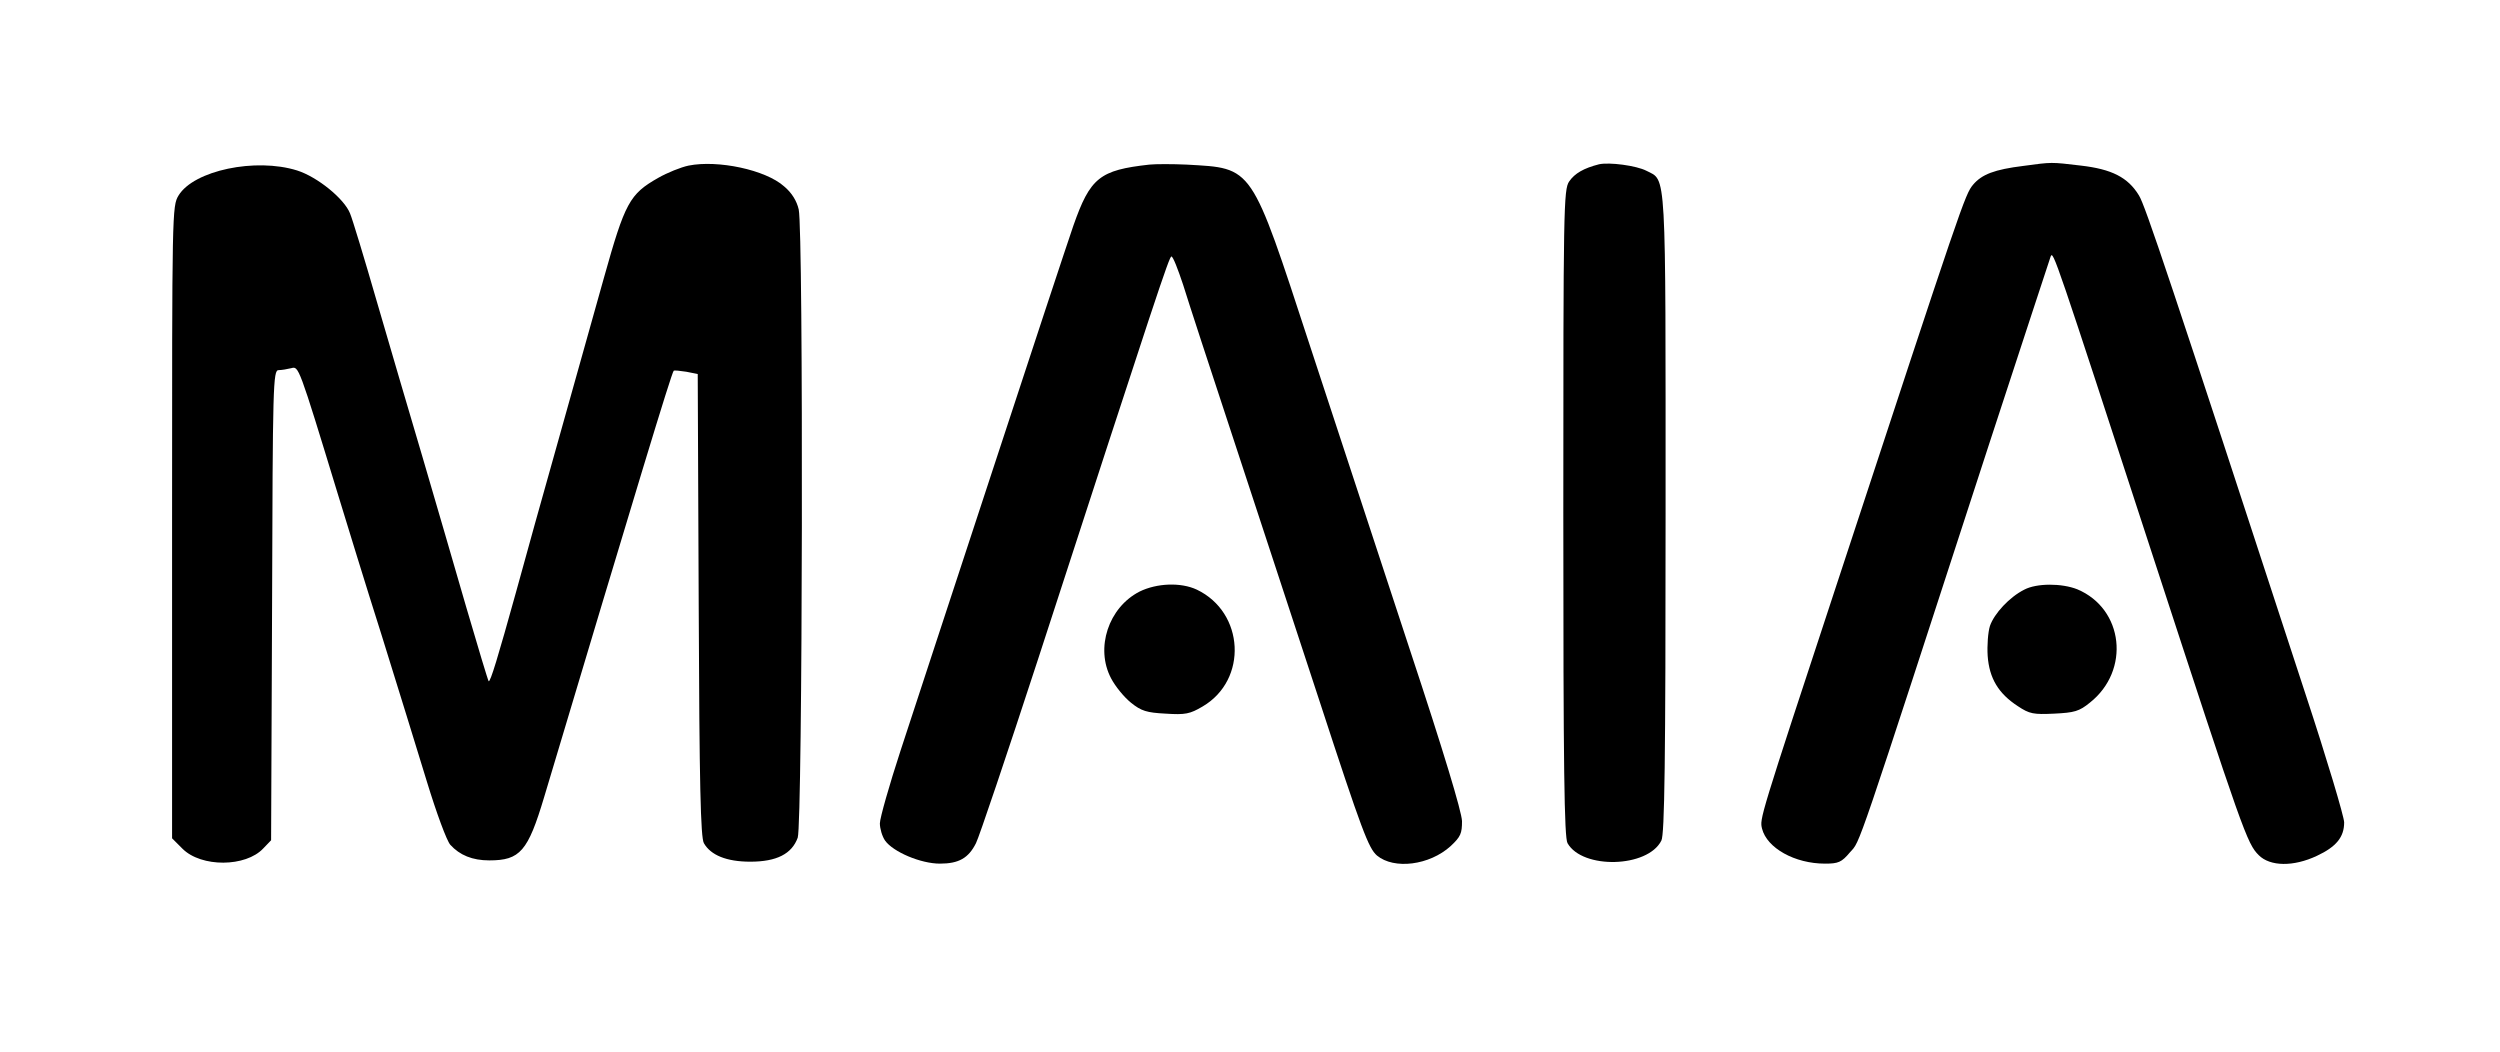
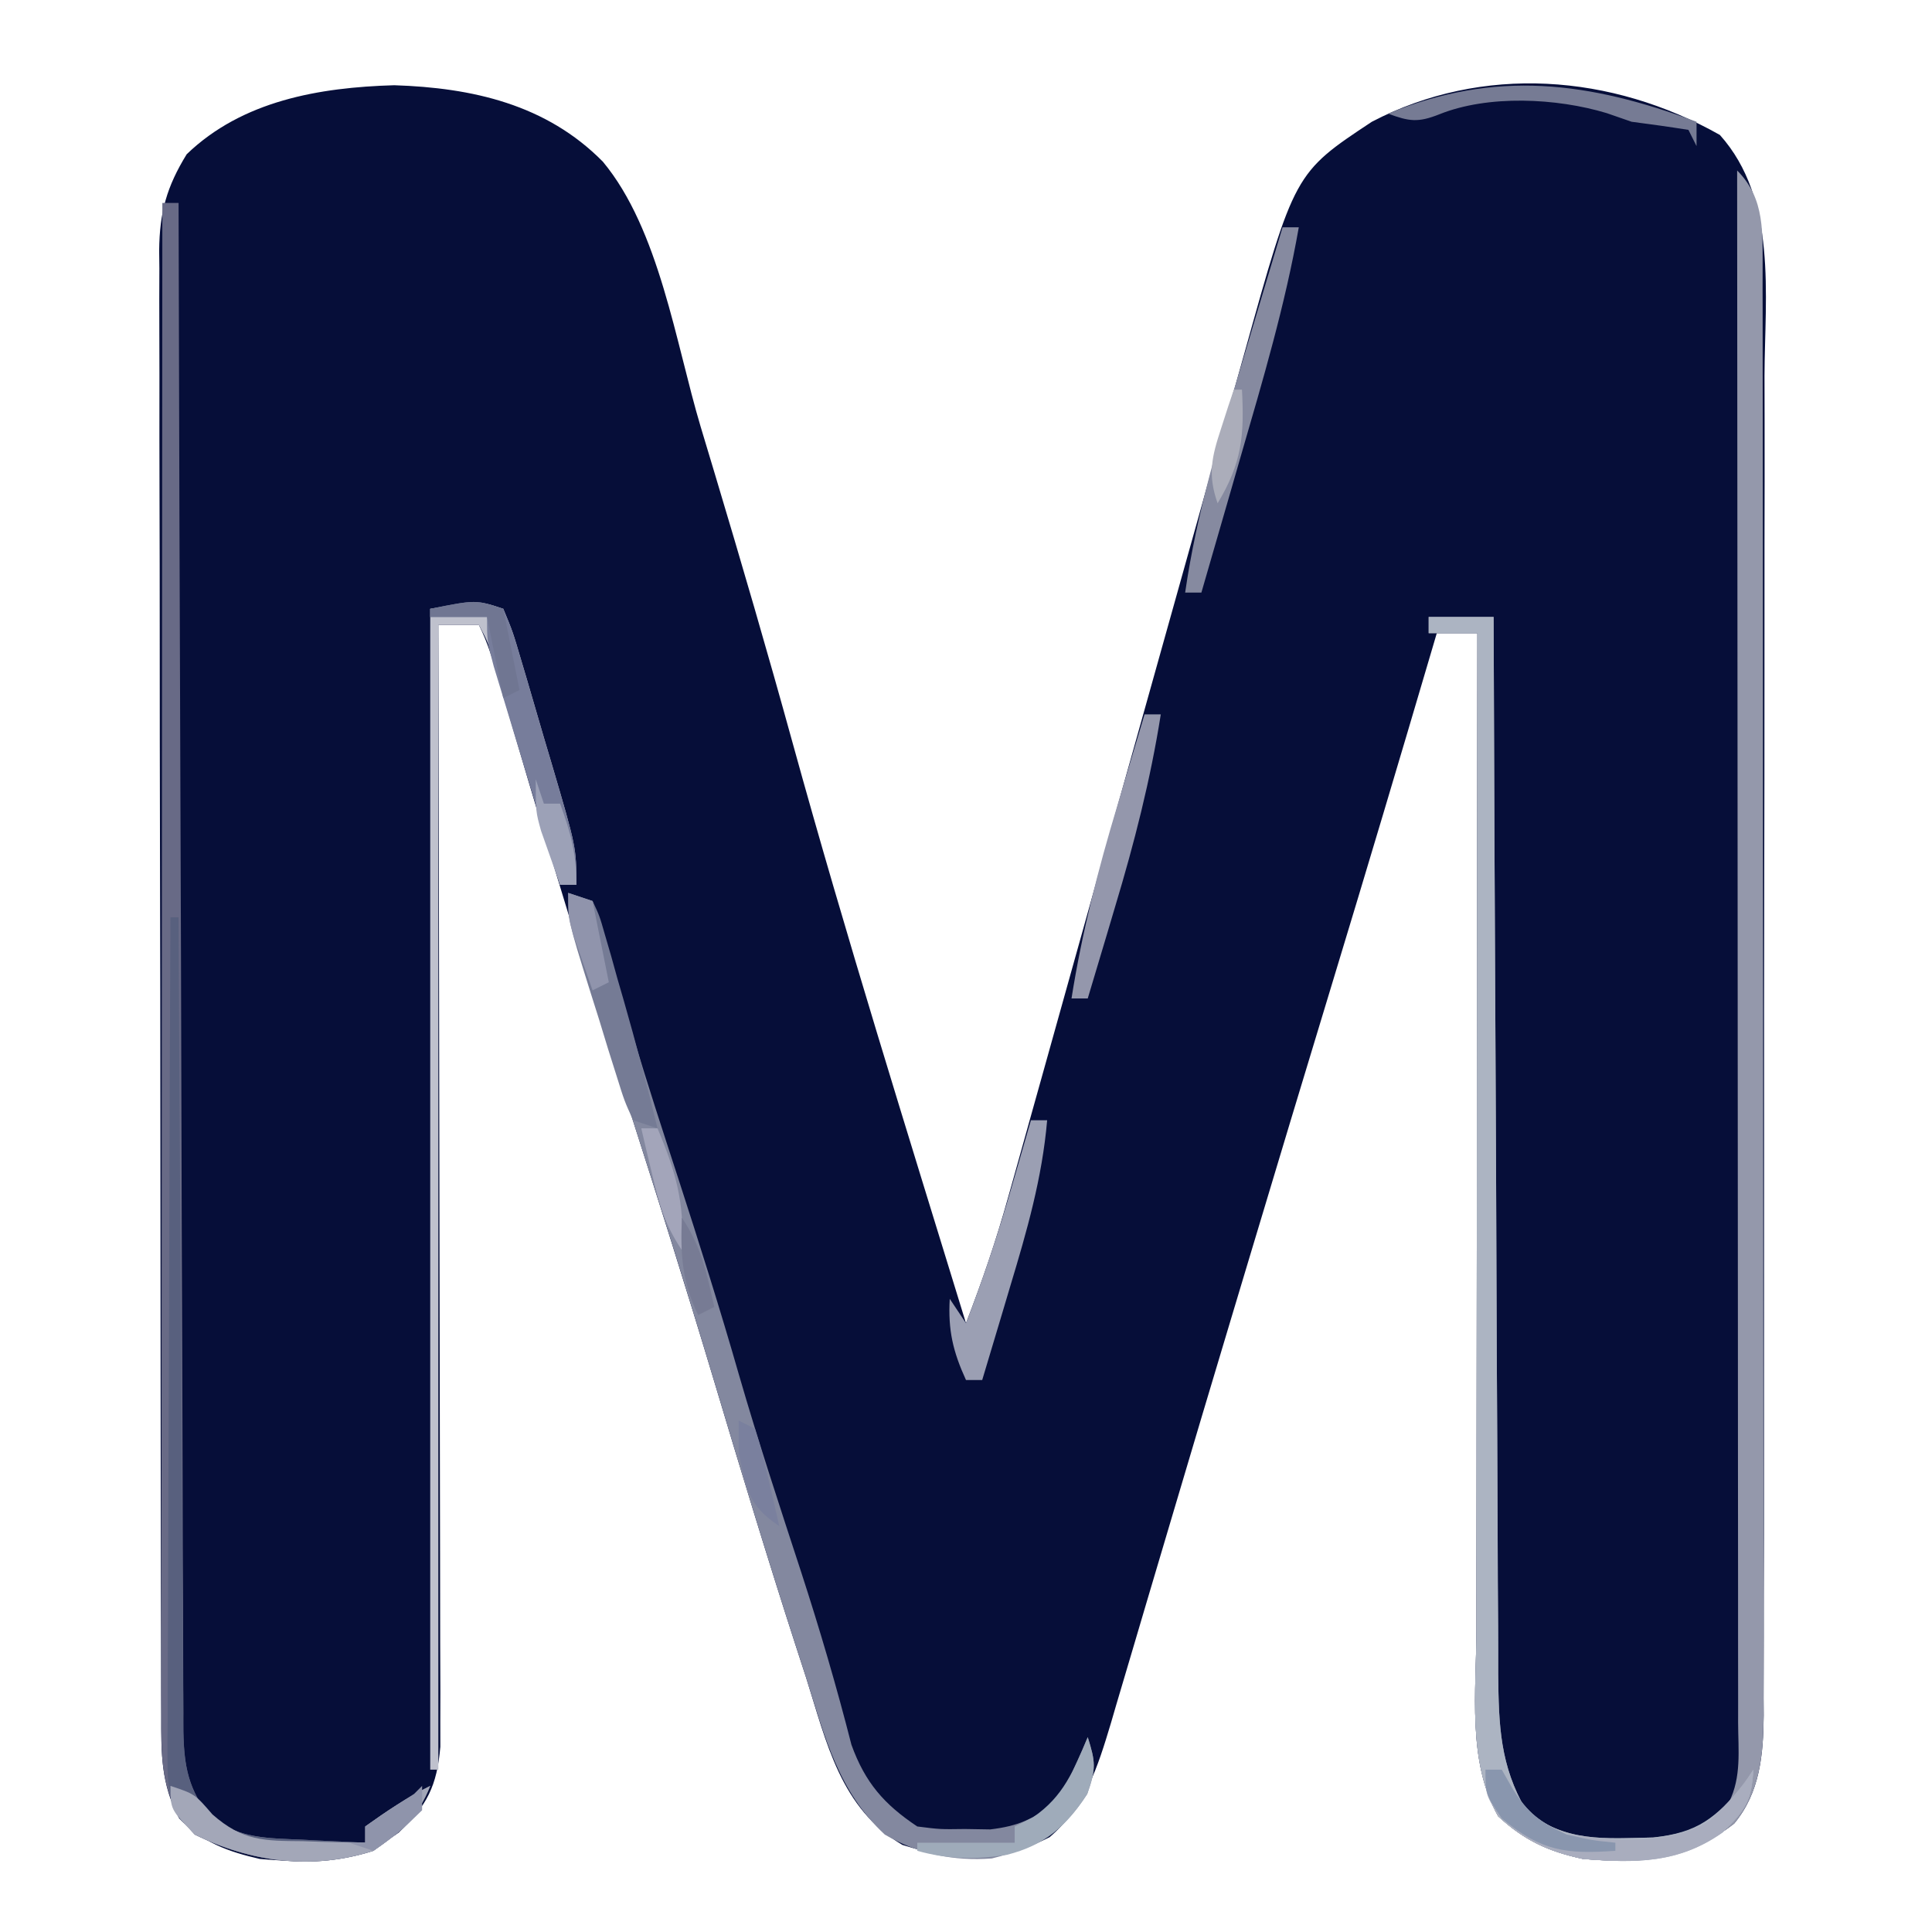
- <svg xmlns="http://www.w3.org/2000/svg" version="1.0" width="770pt" height="324pt" viewBox="0 0 770 324" preserveAspectRatio="xMidYMid meet">
-   <g transform="translate(0,324) scale(0.1,-0.1)" fill="#000000" stroke="none">
-     <path d="M2121 2730 c-24 -5 -66 -22 -94 -38 -88 -50 -102 -76 -167 -308 -32 -115 -95 -339 -140 -499 -45 -159 -104 -371 -131 -470 -55 -198 -79 -278 -84 -273 -2 2 -33 105 -69 228 -36 124 -96 331 -134 460 -38 129 -102 345 -141 480 -39 135 -76 257 -83 273 -18 45 -100 112 -163 132 -128 40 -318 0 -365 -77 -20 -33 -20 -47 -20 -1007 l0 -973 32 -32 c58 -58 195 -57 249 1 l24 25 3 724 c2 679 3 724 20 724 9 0 27 3 39 6 23 6 22 11 143 -386 26 -85 86 -281 135 -435 48 -154 111 -358 140 -453 29 -95 61 -182 72 -194 29 -32 68 -48 120 -48 95 0 119 28 169 195 281 939 392 1306 399 1313 2 2 19 0 39 -3 l35 -7 3 -712 c2 -555 6 -716 16 -733 21 -37 70 -57 143 -57 81 0 128 24 146 74 15 43 18 1872 3 1935 -6 26 -21 51 -45 71 -57 51 -204 82 -294 64z" />
-     <path d="M3540 2733 c-153 -17 -182 -40 -234 -188 -19 -55 -132 -397 -251 -760 -119 -363 -246 -748 -281 -856 -35 -107 -64 -209 -64 -225 0 -16 7 -40 16 -53 25 -35 110 -71 169 -71 58 0 88 17 111 63 9 17 95 272 191 566 367 1129 404 1241 411 1241 5 0 20 -39 36 -87 15 -49 83 -257 151 -463 68 -206 189 -576 270 -822 130 -398 150 -450 176 -473 53 -44 162 -30 227 29 31 29 35 39 35 77 -1 29 -56 212 -161 529 -88 267 -226 687 -307 934 -184 562 -174 547 -380 559 -44 2 -96 2 -115 0z" />
-     <path d="M4925 2734 c-47 -12 -75 -28 -92 -53 -17 -25 -18 -80 -18 -1021 0 -790 3 -1000 13 -1017 46 -81 247 -76 289 8 10 18 13 246 13 1007 0 1077 3 1024 -59 1056 -31 16 -114 27 -146 20z" />
-     <path d="M6232 2729 c-89 -11 -128 -26 -155 -58 -25 -30 -33 -54 -415 -1216 -246 -747 -242 -736 -235 -767 15 -60 101 -108 194 -108 41 0 51 4 77 35 33 37 11 -26 431 1265 100 305 184 562 187 570 8 19 12 6 314 -920 280 -858 291 -888 327 -924 35 -35 107 -36 179 -2 60 28 84 58 84 103 0 17 -53 195 -119 395 -420 1285 -494 1506 -513 1536 -34 56 -84 81 -179 92 -93 11 -88 11 -177 -1z" />
-     <path d="M3510 1418 c-96 -49 -137 -174 -88 -267 13 -25 40 -58 61 -75 32 -26 49 -31 107 -34 61 -4 75 -1 114 22 140 82 129 290 -18 360 -49 23 -123 20 -176 -6z" />
-     <path d="M6235 1424 c-46 -23 -93 -74 -106 -112 -6 -19 -9 -60 -7 -92 5 -69 33 -116 93 -155 36 -24 48 -26 112 -23 62 3 77 7 110 34 125 99 104 289 -39 349 -48 19 -125 19 -163 -1z" />
-   </g>
+ <svg xmlns="http://www.w3.org/2000/svg" version="1.1" width="235" height="238">
+   <path d="M0 0 C7.099 7.934 5.543 19.712 5.497 29.651 C5.5 31.505 5.503 33.358 5.508 35.212 C5.518 40.226 5.508 45.24 5.495 50.255 C5.484 55.509 5.488 60.763 5.49 66.017 C5.491 74.836 5.48 83.655 5.461 92.474 C5.44 102.666 5.437 112.859 5.443 123.051 C5.448 132.865 5.443 142.679 5.432 152.494 C5.427 156.667 5.426 160.84 5.428 165.014 C5.43 169.926 5.422 174.839 5.406 179.751 C5.402 181.553 5.401 183.355 5.404 185.157 C5.407 187.618 5.398 190.078 5.386 192.539 C5.389 193.251 5.393 193.962 5.397 194.696 C5.355 199.527 4.941 204.191 1.758 208.02 C-4.235 212.662 -9.463 212.987 -16.875 212.375 C-21.156 211.447 -24.084 210.105 -27.312 207.125 C-31.154 200.364 -30.01 191.627 -29.989 184.096 C-29.988 182.755 -29.988 181.414 -29.989 180.073 C-29.989 176.45 -29.983 172.826 -29.976 169.203 C-29.97 165.41 -29.97 161.617 -29.968 157.824 C-29.965 150.649 -29.957 143.474 -29.947 136.299 C-29.936 128.127 -29.93 119.955 -29.925 111.784 C-29.915 94.981 -29.897 78.178 -29.875 61.375 C-31.525 61.375 -33.175 61.375 -34.875 61.375 C-35.16 62.343 -35.16 62.343 -35.451 63.33 C-39.457 76.923 -43.506 90.503 -47.625 104.062 C-51.102 115.511 -54.561 126.965 -57.997 138.426 C-58.748 140.931 -59.5 143.436 -60.253 145.942 C-62.637 153.883 -65.012 161.828 -67.365 169.779 C-68.456 173.466 -69.552 177.152 -70.648 180.838 C-71.169 182.596 -71.689 184.356 -72.207 186.116 C-72.926 188.56 -73.652 191.003 -74.379 193.445 C-74.588 194.162 -74.797 194.879 -75.012 195.618 C-76.655 201.098 -78.158 205.898 -82.562 209.688 C-89.081 213.008 -93.935 212.742 -100.699 210.652 C-108.348 206.162 -110.044 198.025 -112.562 190.062 C-112.997 188.722 -113.432 187.382 -113.868 186.042 C-117.366 175.229 -120.657 164.35 -123.915 153.463 C-127.257 142.31 -130.767 131.215 -134.312 120.125 C-139.249 104.68 -143.978 89.183 -148.537 73.622 C-148.756 72.877 -148.975 72.131 -149.2 71.364 C-149.607 69.975 -150.013 68.586 -150.416 67.196 C-151.11 64.829 -151.77 62.586 -152.875 60.375 C-154.525 60.375 -156.175 60.375 -157.875 60.375 C-157.873 61.097 -157.871 61.819 -157.869 62.563 C-157.825 80.131 -157.792 97.7 -157.771 115.268 C-157.761 123.764 -157.747 132.26 -157.724 140.756 C-157.704 148.161 -157.691 155.566 -157.687 162.971 C-157.684 166.892 -157.678 170.813 -157.664 174.734 C-157.65 178.425 -157.646 182.116 -157.649 185.807 C-157.648 187.806 -157.637 189.806 -157.626 191.805 C-157.629 192.998 -157.632 194.191 -157.634 195.421 C-157.633 196.456 -157.631 197.491 -157.629 198.558 C-158.05 203.378 -159.248 205.776 -162.75 209.125 C-168.089 212.969 -173.451 212.914 -179.875 212.375 C-183.778 211.483 -186.969 210.311 -189.812 207.375 C-192.052 203.16 -192.021 199.334 -192.015 194.69 C-192.018 193.899 -192.021 193.109 -192.024 192.294 C-192.033 189.636 -192.035 186.979 -192.036 184.321 C-192.041 182.419 -192.046 180.517 -192.051 178.615 C-192.064 173.441 -192.071 168.268 -192.075 163.094 C-192.078 159.863 -192.082 156.632 -192.087 153.401 C-192.1 143.294 -192.11 133.188 -192.114 123.082 C-192.118 111.409 -192.136 99.737 -192.165 88.065 C-192.187 79.047 -192.197 70.028 -192.198 61.01 C-192.199 55.622 -192.205 50.234 -192.223 44.846 C-192.239 39.777 -192.241 34.709 -192.233 29.641 C-192.232 27.781 -192.236 25.921 -192.246 24.061 C-192.259 21.521 -192.253 18.981 -192.242 16.441 C-192.251 15.706 -192.259 14.971 -192.267 14.213 C-192.222 9.531 -191.327 6.358 -188.875 2.375 C-182.023 -4.223 -172.543 -5.859 -163.312 -6.125 C-153.684 -5.817 -144.565 -3.763 -137.606 3.293 C-130.647 11.66 -128.631 25.673 -125.562 35.938 C-124.976 37.887 -124.39 39.836 -123.804 41.785 C-120.511 52.759 -117.303 63.749 -114.258 74.794 C-107.637 98.798 -100.181 122.572 -92.875 146.375 C-90.894 141.243 -89.136 136.125 -87.668 130.82 C-87.365 129.744 -87.365 129.744 -87.057 128.645 C-86.389 126.264 -85.726 123.882 -85.062 121.5 C-84.584 119.791 -84.105 118.081 -83.625 116.372 C-82.317 111.703 -81.012 107.032 -79.709 102.362 C-78.271 97.212 -76.831 92.063 -75.391 86.914 C-75.097 85.864 -74.803 84.813 -74.5 83.731 C-71.846 74.243 -69.188 64.757 -66.528 55.272 C-65.464 51.478 -64.402 47.683 -63.343 43.888 C-62.195 39.774 -61.04 35.662 -59.88 31.551 C-59.467 30.084 -59.057 28.618 -58.649 27.15 C-52.4 4.676 -52.4 4.676 -42.875 -1.625 C-29.256 -8.737 -13.321 -7.529 0 0 Z " fill="#060E39" transform="translate(211.875,16.625)" />
+   <path d="M0 0 C3.507 3.507 3.115 7.783 3.138 12.564 C3.136 13.639 3.136 13.639 3.134 14.736 C3.136 15.508 3.138 16.28 3.141 17.075 C3.147 19.657 3.146 22.24 3.145 24.822 C3.148 26.675 3.152 28.528 3.155 30.381 C3.164 35.412 3.167 40.443 3.167 45.474 C3.168 49.674 3.172 53.874 3.175 58.074 C3.184 67.981 3.186 77.889 3.185 87.797 C3.185 98.019 3.195 108.241 3.211 118.463 C3.224 127.239 3.229 136.015 3.229 144.792 C3.229 150.033 3.231 155.275 3.242 160.516 C3.252 165.445 3.252 170.374 3.245 175.303 C3.243 177.111 3.246 178.92 3.252 180.728 C3.26 183.198 3.255 185.667 3.247 188.137 C3.252 188.851 3.258 189.566 3.263 190.302 C3.229 195.143 2.822 199.808 -0.367 203.645 C-6.36 208.287 -11.588 208.612 -19 208 C-23.281 207.072 -26.209 205.73 -29.438 202.75 C-33.279 195.989 -32.135 187.252 -32.114 179.721 C-32.113 178.38 -32.113 177.039 -32.114 175.698 C-32.114 172.075 -32.108 168.451 -32.101 164.828 C-32.095 161.035 -32.095 157.242 -32.093 153.449 C-32.09 146.274 -32.082 139.099 -32.072 131.924 C-32.061 123.752 -32.055 115.58 -32.05 107.409 C-32.04 90.606 -32.022 73.803 -32 57 C-33.98 57 -35.96 57 -38 57 C-38 56.34 -38 55.68 -38 55 C-35.36 55 -32.72 55 -30 55 C-29.998 55.715 -29.995 56.43 -29.993 57.167 C-29.934 74.578 -29.858 91.988 -29.764 109.399 C-29.719 117.818 -29.68 126.238 -29.654 134.657 C-29.631 141.997 -29.597 149.337 -29.551 156.677 C-29.527 160.562 -29.509 164.447 -29.502 168.332 C-29.496 171.992 -29.476 175.652 -29.446 179.312 C-29.433 181.289 -29.435 183.267 -29.437 185.244 C-29.37 191.558 -29.217 196.486 -26 202 C-21.269 206.009 -16.265 205.481 -10.336 205.363 C-5.984 204.889 -4.106 204.017 -1 201 C0.552 197.895 0.133 194.612 0.12 191.205 C0.121 190.39 0.122 189.576 0.123 188.737 C0.124 185.993 0.119 183.249 0.114 180.505 C0.113 178.545 0.113 176.584 0.114 174.623 C0.114 169.286 0.108 163.95 0.101 158.613 C0.095 153.041 0.095 147.469 0.093 141.897 C0.09 131.34 0.082 120.782 0.072 110.225 C0.061 98.208 0.055 86.191 0.05 74.175 C0.04 49.45 0.022 24.725 0 0 Z " fill="#9498AB" transform="translate(214,21)" />
+   <path d="M0 0 C0.66 0 1.32 0 2 0 C2.002 0.995 2.005 1.99 2.007 3.016 C2.066 27.219 2.142 51.422 2.236 75.624 C2.281 87.329 2.32 99.033 2.346 110.737 C2.369 120.937 2.403 131.137 2.449 141.337 C2.473 146.739 2.491 152.141 2.498 157.543 C2.504 162.627 2.524 167.709 2.554 172.793 C2.563 174.659 2.567 176.526 2.565 178.393 C2.563 180.94 2.58 183.487 2.601 186.034 C2.596 186.774 2.592 187.514 2.587 188.277 C2.647 192.688 3.268 195.504 6 199 C9.721 201.48 12.865 201.444 17.188 201.625 C18.312 201.683 18.312 201.683 19.459 201.742 C21.306 201.836 23.153 201.919 25 202 C25 201.34 25 200.68 25 200 C27.592 198.14 30.144 196.428 33 195 C31.504 198.808 29.339 200.694 26 203 C18.488 205.405 10.962 204.42 4 201 C-0.221 196.642 -0.143 192.041 -0.12 186.274 C-0.121 185.479 -0.122 184.685 -0.123 183.866 C-0.124 181.194 -0.119 178.523 -0.114 175.851 C-0.113 173.939 -0.113 172.027 -0.114 170.116 C-0.114 164.918 -0.108 159.72 -0.101 154.522 C-0.095 149.092 -0.095 143.663 -0.093 138.234 C-0.09 127.949 -0.082 117.664 -0.072 107.38 C-0.061 95.672 -0.055 83.965 -0.05 72.258 C-0.04 48.172 -0.022 24.086 0 0 Z " fill="#686A86" transform="translate(20,25)" />
+   <path d="M0 0 C2.64 0 5.28 0 8 0 C8.002 0.715 8.005 1.43 8.007 2.167 C8.066 19.578 8.142 36.988 8.236 54.399 C8.281 62.818 8.32 71.238 8.346 79.657 C8.369 86.997 8.403 94.337 8.449 101.677 C8.473 105.562 8.491 109.447 8.498 113.332 C8.504 116.992 8.524 120.652 8.554 124.312 C8.567 126.289 8.565 128.267 8.563 130.244 C8.63 136.558 8.783 141.486 12 147 C16.733 151.011 21.74 150.486 27.672 150.355 C33.144 149.771 35.366 147.961 38.875 143.75 C39.246 143.173 39.617 142.595 40 142 C39.778 145.883 39.038 146.963 36.188 149.75 C30.786 153.563 25.464 153.534 19 153 C14.719 152.072 11.791 150.73 8.562 147.75 C4.721 140.989 5.865 132.252 5.886 124.721 C5.887 123.38 5.887 122.039 5.886 120.698 C5.886 117.075 5.892 113.451 5.899 109.828 C5.905 106.035 5.905 102.242 5.907 98.449 C5.91 91.274 5.918 84.099 5.928 76.924 C5.939 68.752 5.945 60.58 5.95 52.409 C5.96 35.606 5.978 18.803 6 2 C4.02 2 2.04 2 0 2 C0 1.34 0 0.68 0 0 Z " fill="#ACB4C2" transform="translate(176,76)" />
+   <path d="M0 0 C0.99 0.33 1.98 0.66 3 1 C4.026 3.778 4.855 6.461 5.625 9.312 C6.144 11.139 6.666 12.964 7.191 14.789 C7.476 15.783 7.761 16.777 8.055 17.802 C9.778 23.633 11.681 29.406 13.562 35.188 C16.168 43.231 18.719 51.276 21.045 59.404 C23.405 67.556 26.069 75.614 28.703 83.68 C30.99 90.718 33.061 97.763 34.89 104.935 C36.578 109.596 38.902 112.268 43 115 C45.801 115.356 45.801 115.356 48.875 115.312 C49.904 115.329 50.932 115.346 51.992 115.363 C55.451 114.946 57.25 114.119 60 112 C61.415 110.006 61.415 110.006 62.312 107.812 C62.639 107.097 62.965 106.382 63.301 105.645 C63.532 105.102 63.762 104.559 64 104 C64.951 107.042 65.055 107.845 63.938 111 C60.838 115.799 57.697 117.583 52.188 118.938 C47.502 119.297 43.059 118.383 39 116 C33.28 110.713 31.613 103.96 29.312 96.688 C28.878 95.347 28.443 94.007 28.007 92.667 C24.517 81.876 21.229 71.022 17.982 60.156 C15.565 52.083 13.077 44.036 10.516 36.008 C10.219 35.077 9.922 34.146 9.616 33.187 C8.151 28.598 6.68 24.012 5.202 19.428 C4.664 17.751 4.127 16.073 3.59 14.395 C3.342 13.633 3.095 12.872 2.84 12.088 C1.558 8.073 0.573 4.192 0 0 Z " fill="#83889F" transform="translate(70,110)" />
+   <path d="M0 0 C1.167 2.804 1.167 2.804 2.262 6.52 C2.457 7.175 2.653 7.829 2.854 8.504 C3.266 9.892 3.671 11.282 4.072 12.673 C4.683 14.797 5.313 16.915 5.947 19.033 C9 29.393 9 29.393 9 34 C8.34 34 7.68 34 7 34 C6.733 33.102 6.465 32.203 6.19 31.278 C5.198 27.949 4.204 24.621 3.21 21.292 C2.779 19.851 2.35 18.41 1.921 16.968 C1.304 14.898 0.686 12.828 0.066 10.758 C-0.305 9.511 -0.677 8.265 -1.06 6.981 C-1.879 4.11 -1.879 4.11 -3 2 C-4.65 2 -6.3 2 -8 2 C-8 48.53 -8 95.06 -8 143 C-8.33 143 -8.66 143 -9 143 C-9 95.81 -9 48.62 -9 0 C-3 -1 -3 -1 0 0 Z " fill="#BFC1CD" transform="translate(62,75)" />
+   <path d="M0 0 C0.33 0 0.66 0 1 0 C1.006 1.317 1.012 2.634 1.018 3.991 C1.075 16.395 1.148 28.799 1.236 41.203 C1.28 47.58 1.32 53.957 1.346 60.335 C1.372 66.488 1.413 72.641 1.463 78.794 C1.48 81.143 1.491 83.492 1.498 85.841 C1.507 89.128 1.535 92.415 1.568 95.702 C1.566 96.675 1.565 97.648 1.563 98.651 C1.632 103.548 1.716 107.082 5 111 C8.721 113.48 11.865 113.444 16.188 113.625 C16.937 113.664 17.687 113.702 18.459 113.742 C20.306 113.836 22.153 113.919 24 114 C24 113.34 24 112.68 24 112 C26.592 110.14 29.144 108.428 32 107 C30.504 110.808 28.339 112.694 25 115 C17.488 117.405 9.962 116.42 3 113 C0.332 110.143 -0.374 108.259 -0.361 104.381 C-0.365 103.458 -0.369 102.536 -0.373 101.585 C-0.362 100.58 -0.352 99.575 -0.341 98.54 C-0.341 97.476 -0.341 96.413 -0.342 95.317 C-0.34 91.799 -0.316 88.283 -0.293 84.766 C-0.287 82.328 -0.283 79.889 -0.28 77.451 C-0.269 71.033 -0.239 64.615 -0.206 58.197 C-0.175 51.648 -0.162 45.1 -0.146 38.551 C-0.114 25.7 -0.064 12.85 0 0 Z " fill="#58607E" transform="translate(21,113)" />
+   <path d="M0 0 C0.66 0 1.32 0 2 0 C0.317 9.575 -2.418 18.802 -5.125 28.125 C-5.598 29.766 -6.071 31.406 -6.543 33.047 C-7.691 37.032 -8.844 41.017 -10 45 C-10.66 45 -11.32 45 -12 45 C-10.581 35.158 -7.733 25.807 -4.875 16.312 C-4.402 14.725 -3.929 13.137 -3.457 11.549 C-2.311 7.697 -1.157 3.848 0 0 Z " fill="#868AA0" transform="translate(158,28)" />
+   <path d="M0 0 C1.167 2.804 1.167 2.804 2.262 6.52 C2.457 7.175 2.653 7.829 2.854 8.504 C3.266 9.892 3.671 11.282 4.072 12.673 C4.683 14.797 5.313 16.915 5.947 19.033 C9 29.393 9 29.393 9 34 C8.34 34 7.68 34 7 34 C5.713 29.784 4.431 25.567 3.155 21.347 C2.72 19.912 2.283 18.478 1.845 17.044 C1.216 14.982 0.592 12.919 -0.031 10.855 C-0.408 9.614 -0.785 8.373 -1.174 7.094 C-2 4 -2 4 -2 1 C-4.31 1 -6.62 1 -9 1 C-9 0.67 -9 0.34 -9 0 C-3.375 -1.125 -3.375 -1.125 0 0 Z " fill="#777D9B" transform="translate(62,75)" />
+   <path d="M0 0 C0.66 0 1.32 0 2 0 C1.386 7.129 -0.498 13.665 -2.562 20.5 C-2.892 21.609 -3.221 22.717 -3.561 23.859 C-4.368 26.575 -5.181 29.288 -6 32 C-6.66 32 -7.32 32 -8 32 C-9.604 28.492 -10.22 25.856 -10 22 C-9.34 22.99 -8.68 23.98 -8 25 C-5.828 19.394 -3.97 13.778 -2.312 8 C-2.088 7.225 -1.863 6.451 -1.631 5.652 C-1.084 3.769 -0.542 1.885 0 0 Z " fill="#9B9FB3" transform="translate(127,138)" />
+   <path d="M0 0 C0.66 0 1.32 0 2 0 C2.433 0.763 2.866 1.526 3.312 2.312 C5.293 5.466 6.661 6.395 10 8 C15.682 8.738 22.655 9.465 27.688 6.25 C29.726 4.267 31.463 2.391 33 0 C32.778 3.883 32.038 4.963 29.188 7.75 C23.786 11.563 18.464 11.534 12 11 C7.566 10.039 4.726 8.726 1.5 5.5 C0 3 0 3 0 0 Z " fill="#A9ADBE" transform="translate(183,218)" />
+   <path d="M0 0 C0.66 0 1.32 0 2 0 C0.719 8.101 -1.261 15.84 -3.625 23.688 C-3.95 24.783 -4.275 25.878 -4.609 27.006 C-5.401 29.672 -6.198 32.337 -7 35 C-7.66 35 -8.32 35 -9 35 C-7.719 26.899 -5.739 19.16 -3.375 11.312 C-3.05 10.217 -2.725 9.122 -2.391 7.994 C-1.599 5.328 -0.802 2.663 0 0 Z " fill="#9497AC" transform="translate(141,88)" />
+   <path d="M0 0 C3 1 3 1 5.168 3.512 C8.908 6.798 11.495 6.774 16.312 6.812 C17.053 6.838 17.794 6.863 18.557 6.889 C20.371 6.947 22.185 6.977 24 7 C24 6.34 24 5.68 24 5 C26.592 3.14 29.144 1.428 32 0 C30.504 3.808 28.339 5.694 25 8 C17.488 10.405 9.962 9.42 3 6 C0 2.906 0 2.906 0 0 Z " fill="#A3A7B8" transform="translate(21,220)" />
+   <path d="M0 0 C0.99 0.33 1.98 0.66 3 1 C3.86 2.823 3.86 2.823 4.535 5.191 C4.787 6.054 5.039 6.917 5.299 7.807 C5.551 8.716 5.803 9.626 6.062 10.562 C6.318 11.445 6.574 12.327 6.838 13.236 C8.341 18.464 9.711 23.716 11 29 C10.01 28.67 9.02 28.34 8 28 C6.925 25.639 6.925 25.639 5.957 22.539 C5.606 21.428 5.254 20.317 4.893 19.172 C4.358 17.416 4.358 17.416 3.812 15.625 C3.444 14.462 3.076 13.3 2.697 12.102 C0 3.454 0 3.454 0 0 Z " fill="#757B95" transform="translate(70,110)" />
+   <path d="M0 0 C0 0.99 0 1.98 0 3 C-0.495 2.01 -0.495 2.01 -1 1 C-3.327 0.628 -5.662 0.302 -8 0 C-9.011 -0.351 -10.021 -0.701 -11.062 -1.062 C-17.244 -2.935 -25.68 -3.336 -31.68 -0.922 C-34.307 0.122 -35.396 -0.036 -38 -1 C-24.752 -6.441 -13.3 -4.959 0 0 Z " fill="#767B94" transform="translate(209,15)" />
+   <path d="M0 0 C0.951 3.042 1.055 3.845 -0.062 7 C-2.634 10.981 -5.306 13.324 -9.992 14.5 C-13.857 15.083 -17.24 15.058 -21 14 C-21 13.67 -21 13.34 -21 13 C-17.04 13 -13.08 13 -9 13 C-9 12.34 -9 11.68 -9 11 C-8.258 10.629 -7.515 10.258 -6.75 9.875 C-2.976 7.302 -1.752 4.119 0 0 Z " fill="#9FABBA" transform="translate(134,214)" />
+   <path d="M0 0 C0.66 0 1.32 0 2 0 C2.433 0.763 2.866 1.526 3.312 2.312 C5.263 5.419 6.696 6.463 10 8 C13.194 8.714 13.194 8.714 16 9 C16 9.33 16 9.66 16 10 C9.908 10.42 6.881 10.067 2 6 C0 3 0 3 0 0 Z " fill="#8996AE" transform="translate(183,218)" />
+   <path d="M0 0 C0.66 3.3 1.32 6.6 2 10 C1.01 10.495 1.01 10.495 0 11 C-0.66 7.7 -1.32 4.4 -2 1 C-4.31 1 -6.62 1 -9 1 C-9 0.67 -9 0.34 -9 0 C-3.375 -1.125 -3.375 -1.125 0 0 Z " fill="#707692" transform="translate(62,75)" />
+   <path d="M0 0 C0.66 0 1.32 0 2 0 C4.257 5.36 5.363 9.198 5 15 C2.89 11.834 2.244 9.488 1.375 5.812 C1.115 4.726 0.854 3.639 0.586 2.52 C0.393 1.688 0.199 0.857 0 0 Z " fill="#A3A5BA" transform="translate(79,139)" />
+   <path d="M0 0 C0.99 0.33 1.98 0.66 3 1 C3.66 4.3 4.32 7.6 5 11 C4.01 11.495 4.01 11.495 3 12 C2.494 10.564 1.996 9.126 1.5 7.688 C1.222 6.887 0.943 6.086 0.656 5.262 C0 3 0 3 0 0 Z " fill="#9094AC" transform="translate(70,110)" />
+   <path d="M0 0 C0.33 0.99 0.66 1.98 1 3 C1.66 3 2.32 3 3 3 C4.316 6.62 5 9.096 5 13 C4.34 13 3.68 13 3 13 C2.492 11.586 1.994 10.169 1.5 8.75 C1.082 7.567 1.082 7.567 0.656 6.359 C0 4 0 4 0 0 Z " fill="#9CA1B7" transform="translate(66,96)" />
+   <path d="M0 0 C0.99 0.495 0.99 0.495 2 1 C2.852 3.723 2.852 3.723 3.625 7.062 C3.885 8.167 4.146 9.272 4.414 10.41 C4.607 11.265 4.801 12.119 5 13 C1.097 10.398 1.005 8.483 0 4 C0 2.68 0 1.36 0 0 Z " fill="#7A809E" transform="translate(91,175)" />
+   <path d="M0 0 C0.33 0 0.66 0 1 0 C1.293 5.673 1.006 8.991 -2 14 C-3.251 10.453 -2.723 8.277 -1.562 4.75 C-1.275 3.858 -0.988 2.966 -0.691 2.047 C-0.463 1.371 -0.235 0.696 0 0 Z " fill="#ABADBA" transform="translate(152,48)" />
+   <path d="M0 0 C2.458 3.687 3.012 6.697 4 11 C3.01 11.495 3.01 11.495 2 12 C0.002 7.879 -0.178 4.548 0 0 Z " fill="#777B94" transform="translate(84,150)" />
+   <path d="M0 0 C0 0.99 0 1.98 0 3 C-2.812 5.75 -2.812 5.75 -6 8 C-6.99 7.67 -7.98 7.34 -9 7 C-8.34 7 -7.68 7 -7 7 C-7 6.34 -7 5.68 -7 5 C-5.033 3.619 -3.031 2.285 -1 1 C-0.67 0.67 -0.34 0.34 0 0 Z " fill="#8F94AB" transform="translate(52,220)" />
</svg>
